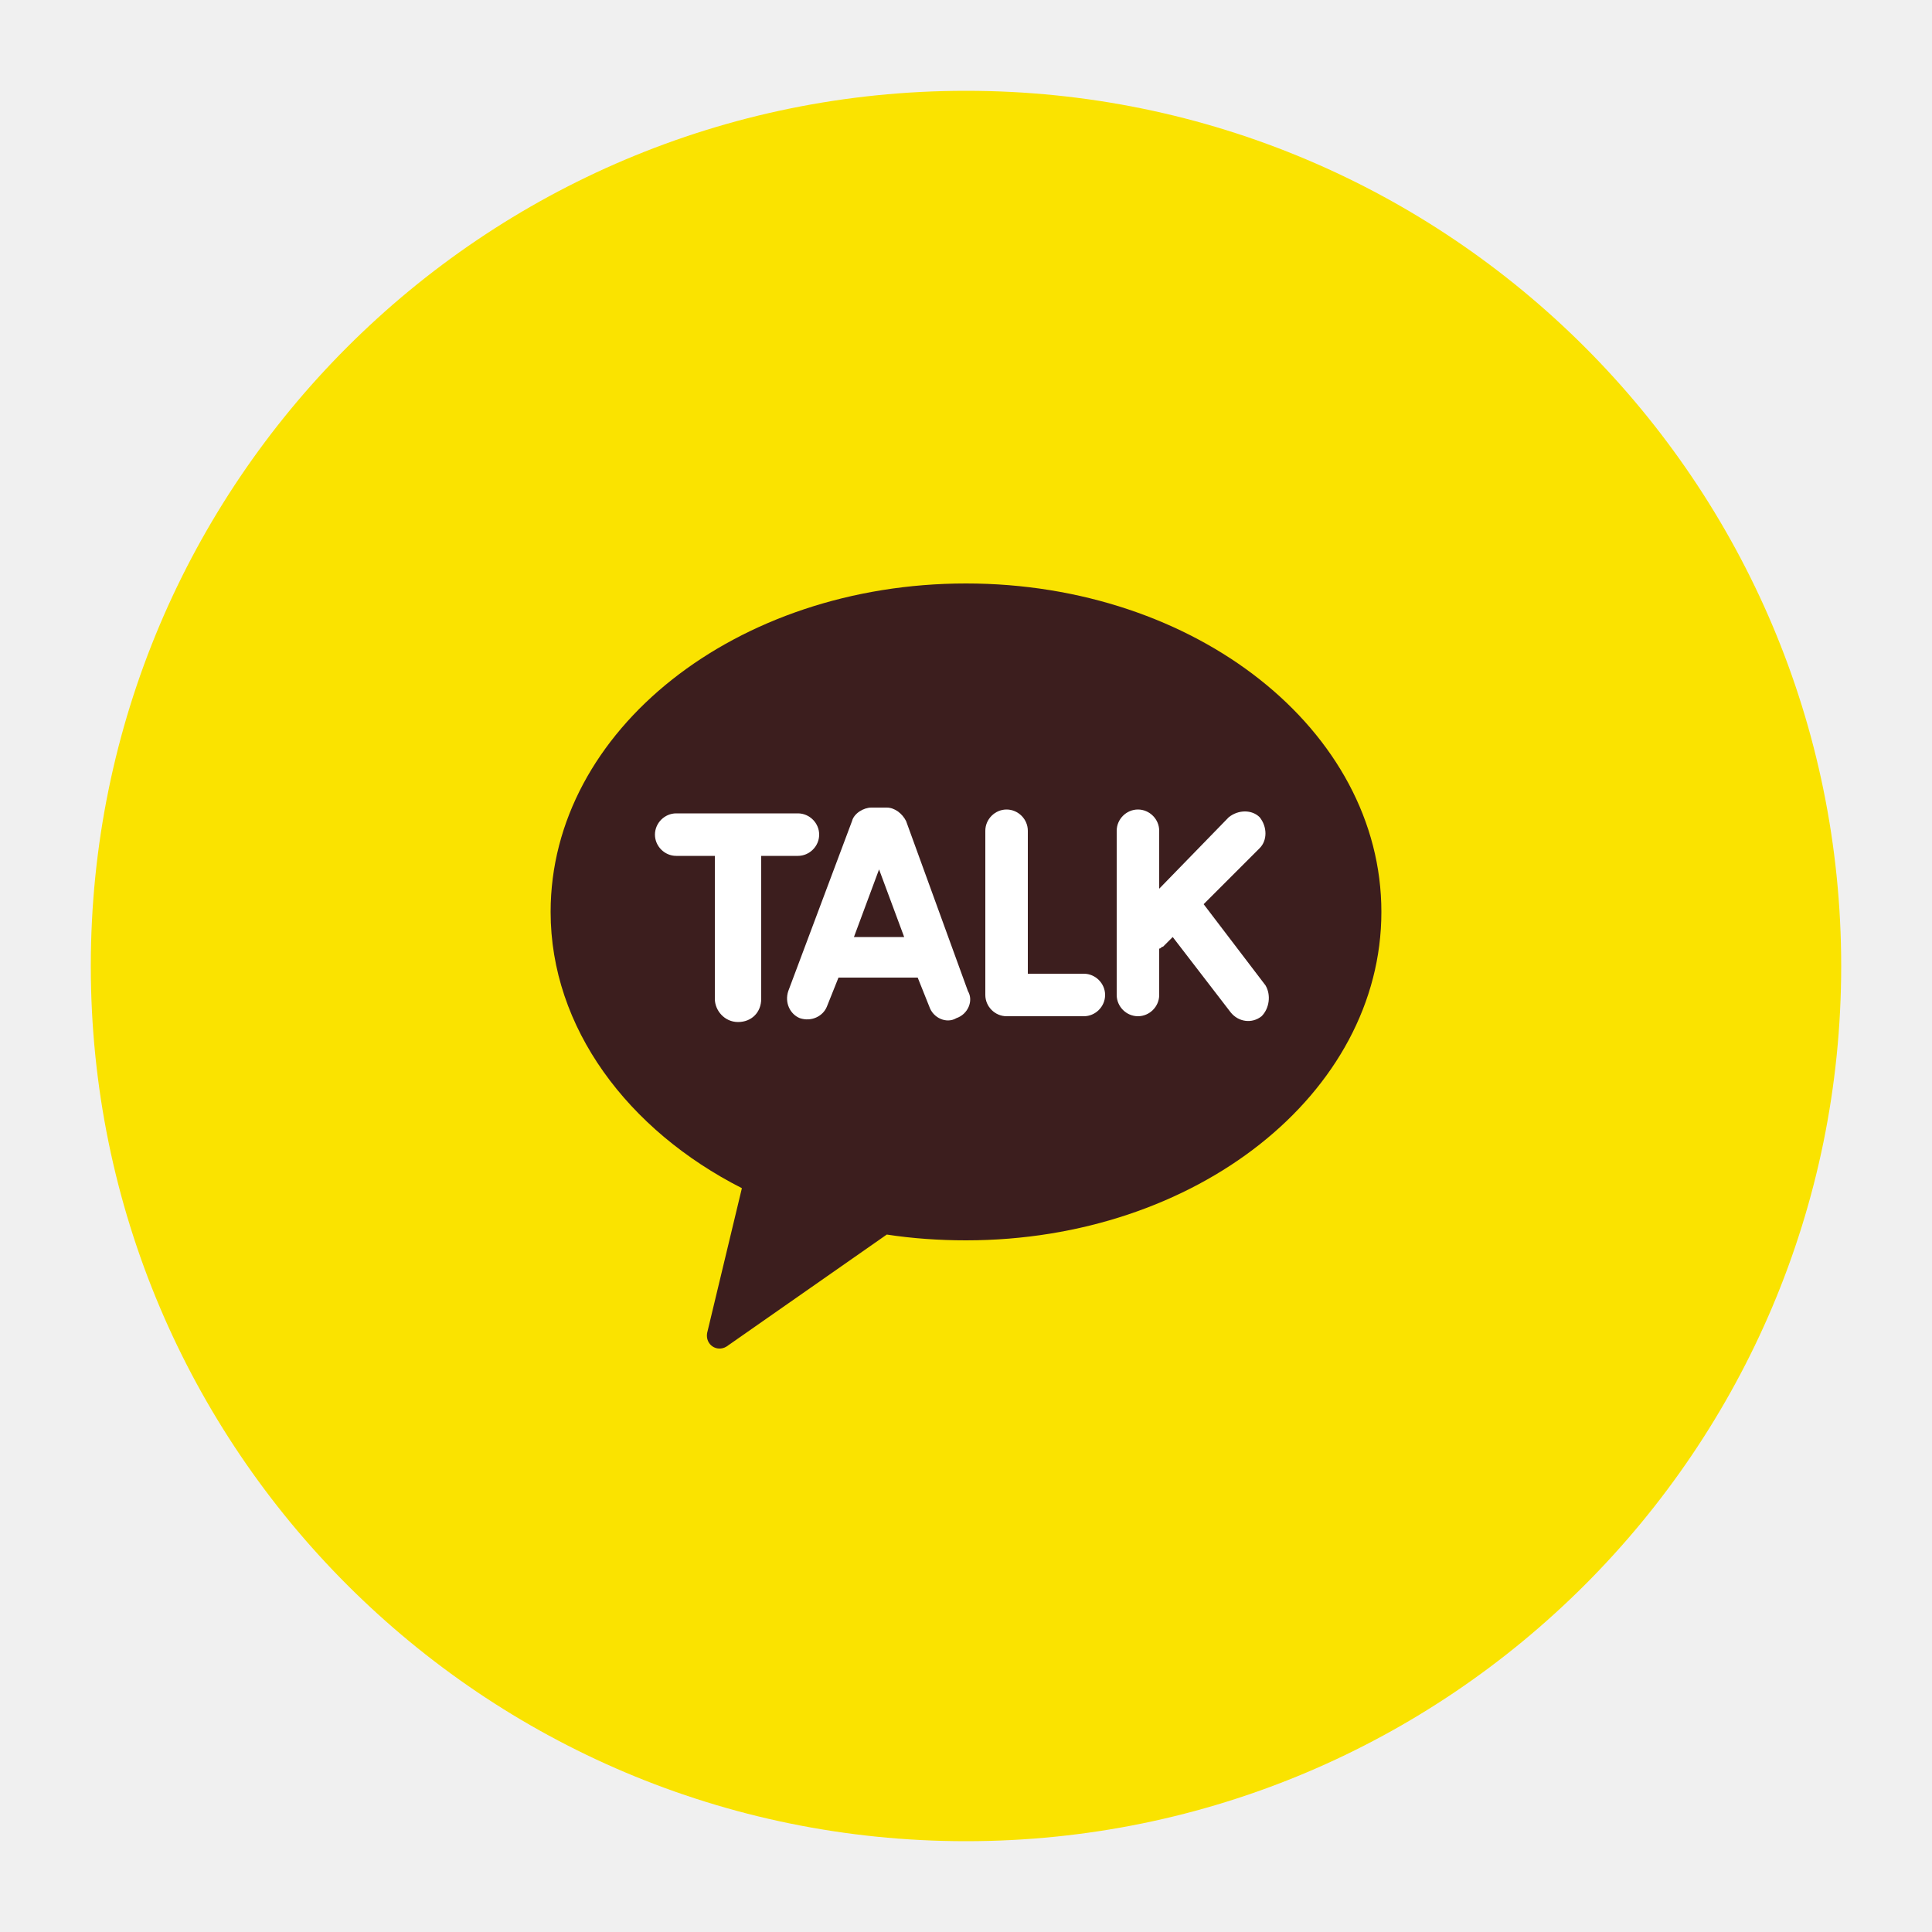
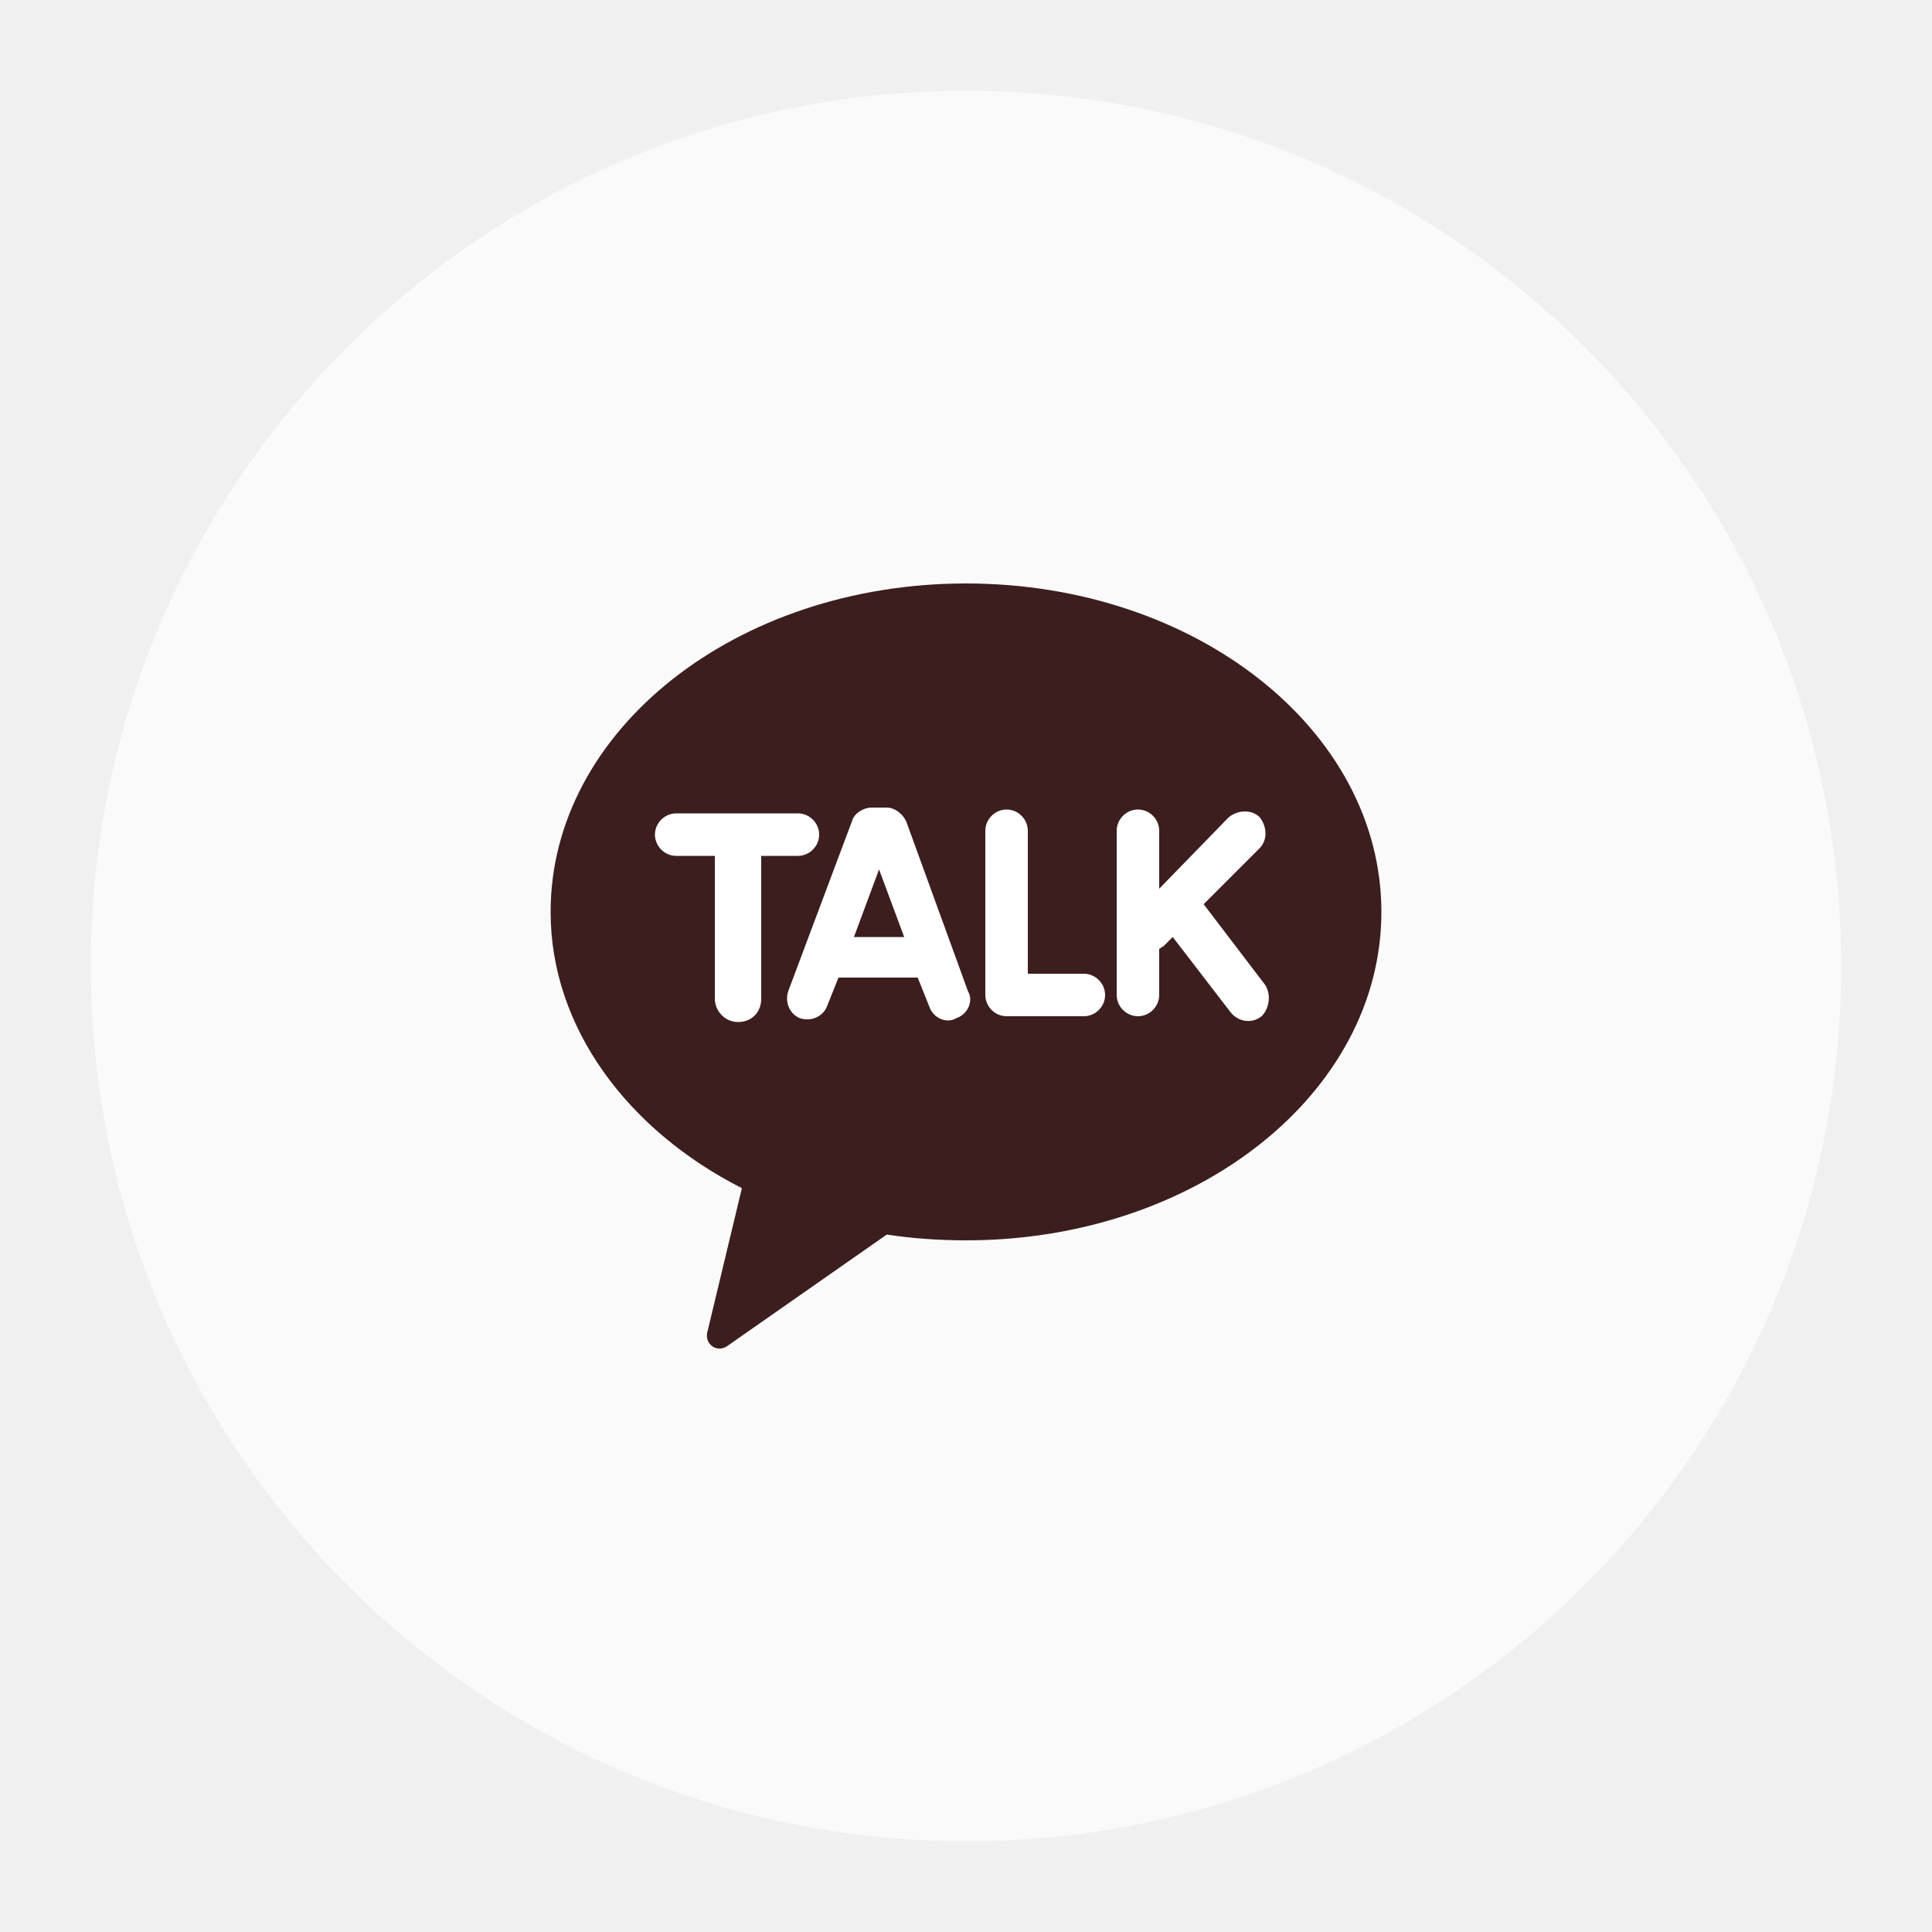
<svg xmlns="http://www.w3.org/2000/svg" version="1.1" id="레이어_1" x="0px" y="0px" viewBox="0 0 100 100" style="enable-background:new 0 0 100 100;" xml:space="preserve">
  <style type="text/css">
- 	.st0{fill:#FAE300;}
+ 	.st0{fill:#FAFAFA;}
	.st1{fill:#3C1E1E;}
	.st2{fill:#FFFFFF;}
</style>
  <circle class="st0" cx="50" cy="50" r="45.3" />
  <g>
    <path class="st1" d="M50,30.2c-11.9,0-21.5,7.6-21.5,17c0,6,4,11.3,9.9,14.3L36.6,69c-0.1,0.6,0.5,1,1,0.7l8.3-5.8   c1.3,0.2,2.7,0.3,4.1,0.3c11.9,0,21.5-7.6,21.5-17S61.9,30.2,50,30.2z" />
    <g>
      <path class="st2" d="M41.3,44.3c0.6,0,1.1-0.5,1.1-1.1s-0.5-1.1-1.1-1.1H35c-0.6,0-1.1,0.5-1.1,1.1s0.5,1.1,1.1,1.1h2v7.4    c0,0.6,0.5,1.2,1.2,1.2s1.2-0.5,1.2-1.2v-7.4H41.3z" />
      <path class="st2" d="M65.5,51l-3.2-4.2l2.9-2.9c0.4-0.4,0.4-1.1,0-1.6c-0.4-0.4-1.1-0.4-1.6,0L60,46v-3c0-0.6-0.5-1.1-1.1-1.1l0,0    c-0.6,0-1.1,0.5-1.1,1.1v8.5c0,0.6,0.5,1.1,1.1,1.1l0,0c0.6,0,1.1-0.5,1.1-1.1v-2.4c0.1,0,0.1-0.1,0.2-0.1l0.5-0.5l3,3.9    c0.4,0.5,1.1,0.6,1.6,0.2C65.7,52.2,65.8,51.5,65.5,51z" />
      <path class="st2" d="M56.1,50.4h-2.9V43c0-0.6-0.5-1.1-1.1-1.1S51,42.4,51,43v8.5c0,0.6,0.5,1.1,1.1,1.1h4c0.6,0,1.1-0.5,1.1-1.1    C57.2,50.9,56.7,50.4,56.1,50.4z" />
      <path class="st2" d="M46.9,42.5c-0.2-0.4-0.6-0.7-1-0.7l0,0h-0.8l0,0c-0.4,0-0.9,0.3-1,0.7l-3.3,8.8c-0.2,0.6,0.1,1.2,0.6,1.4    c0.6,0.2,1.2-0.1,1.4-0.6l0.6-1.5h4.1l0.6,1.5c0.2,0.6,0.9,0.9,1.4,0.6c0.6-0.2,0.9-0.9,0.6-1.4L46.9,42.5z M44.2,48.5l1.3-3.5    l1.3,3.5H44.2z" />
    </g>
  </g>
</svg>
